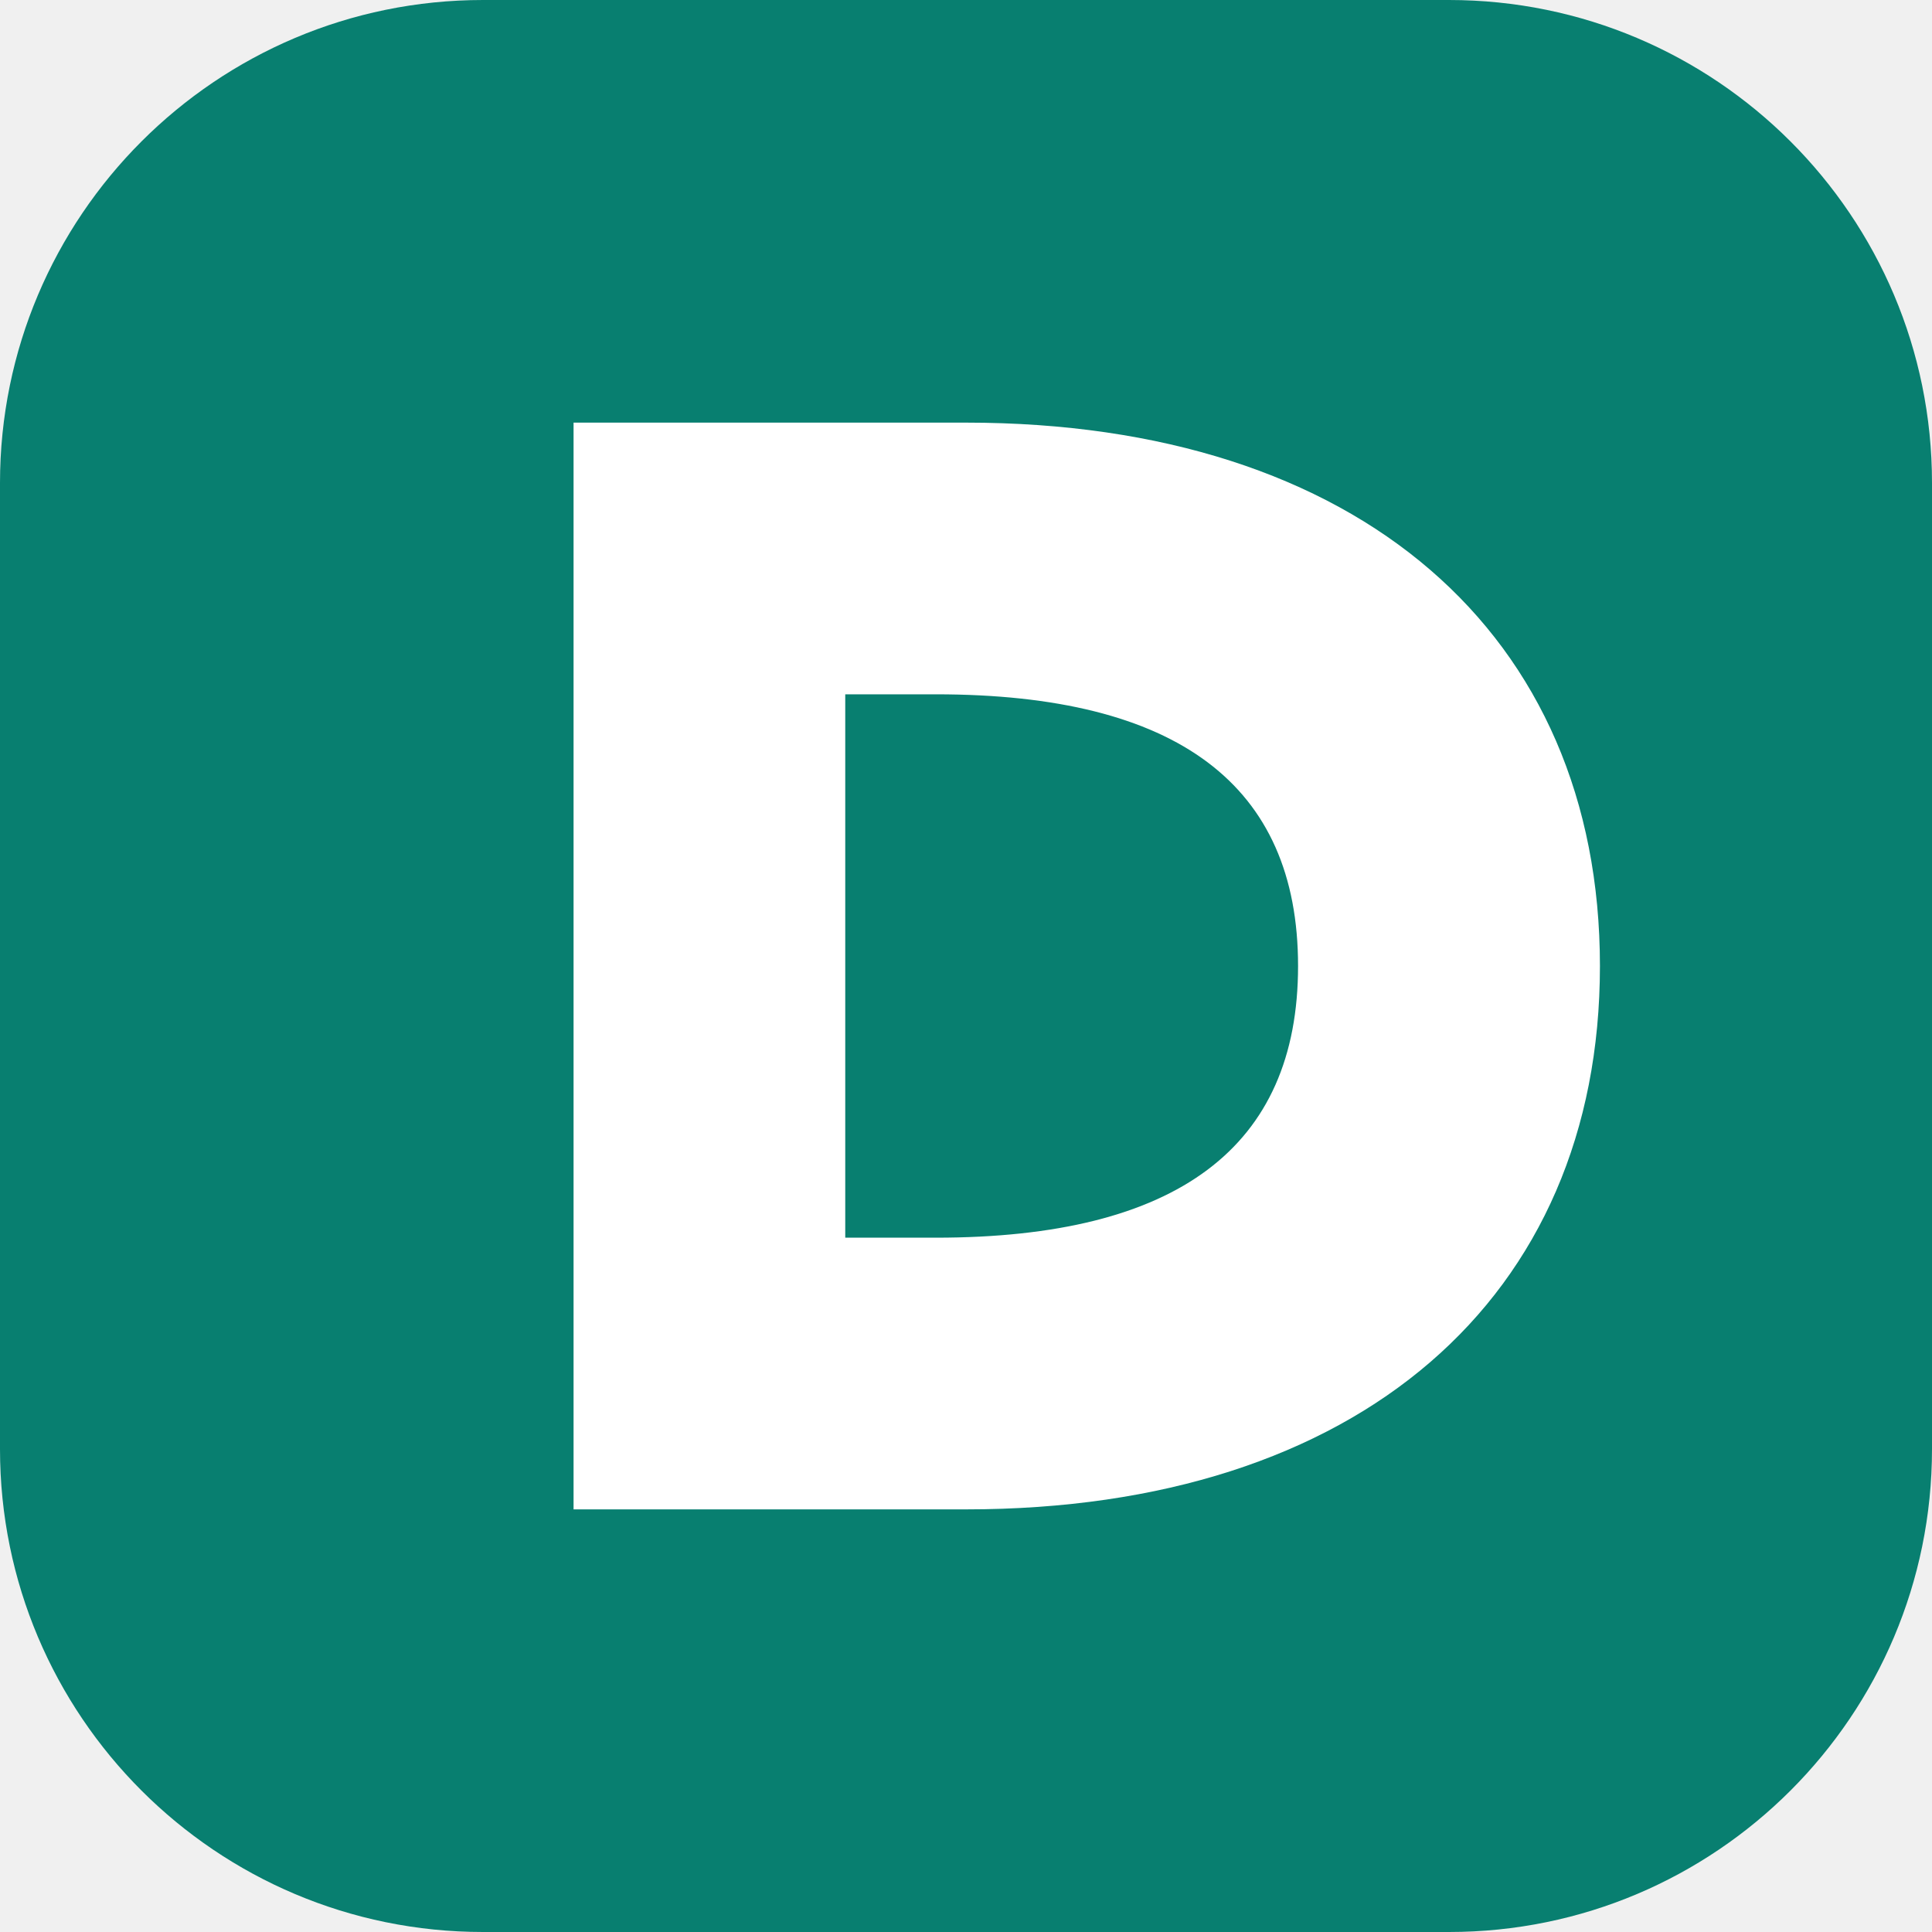
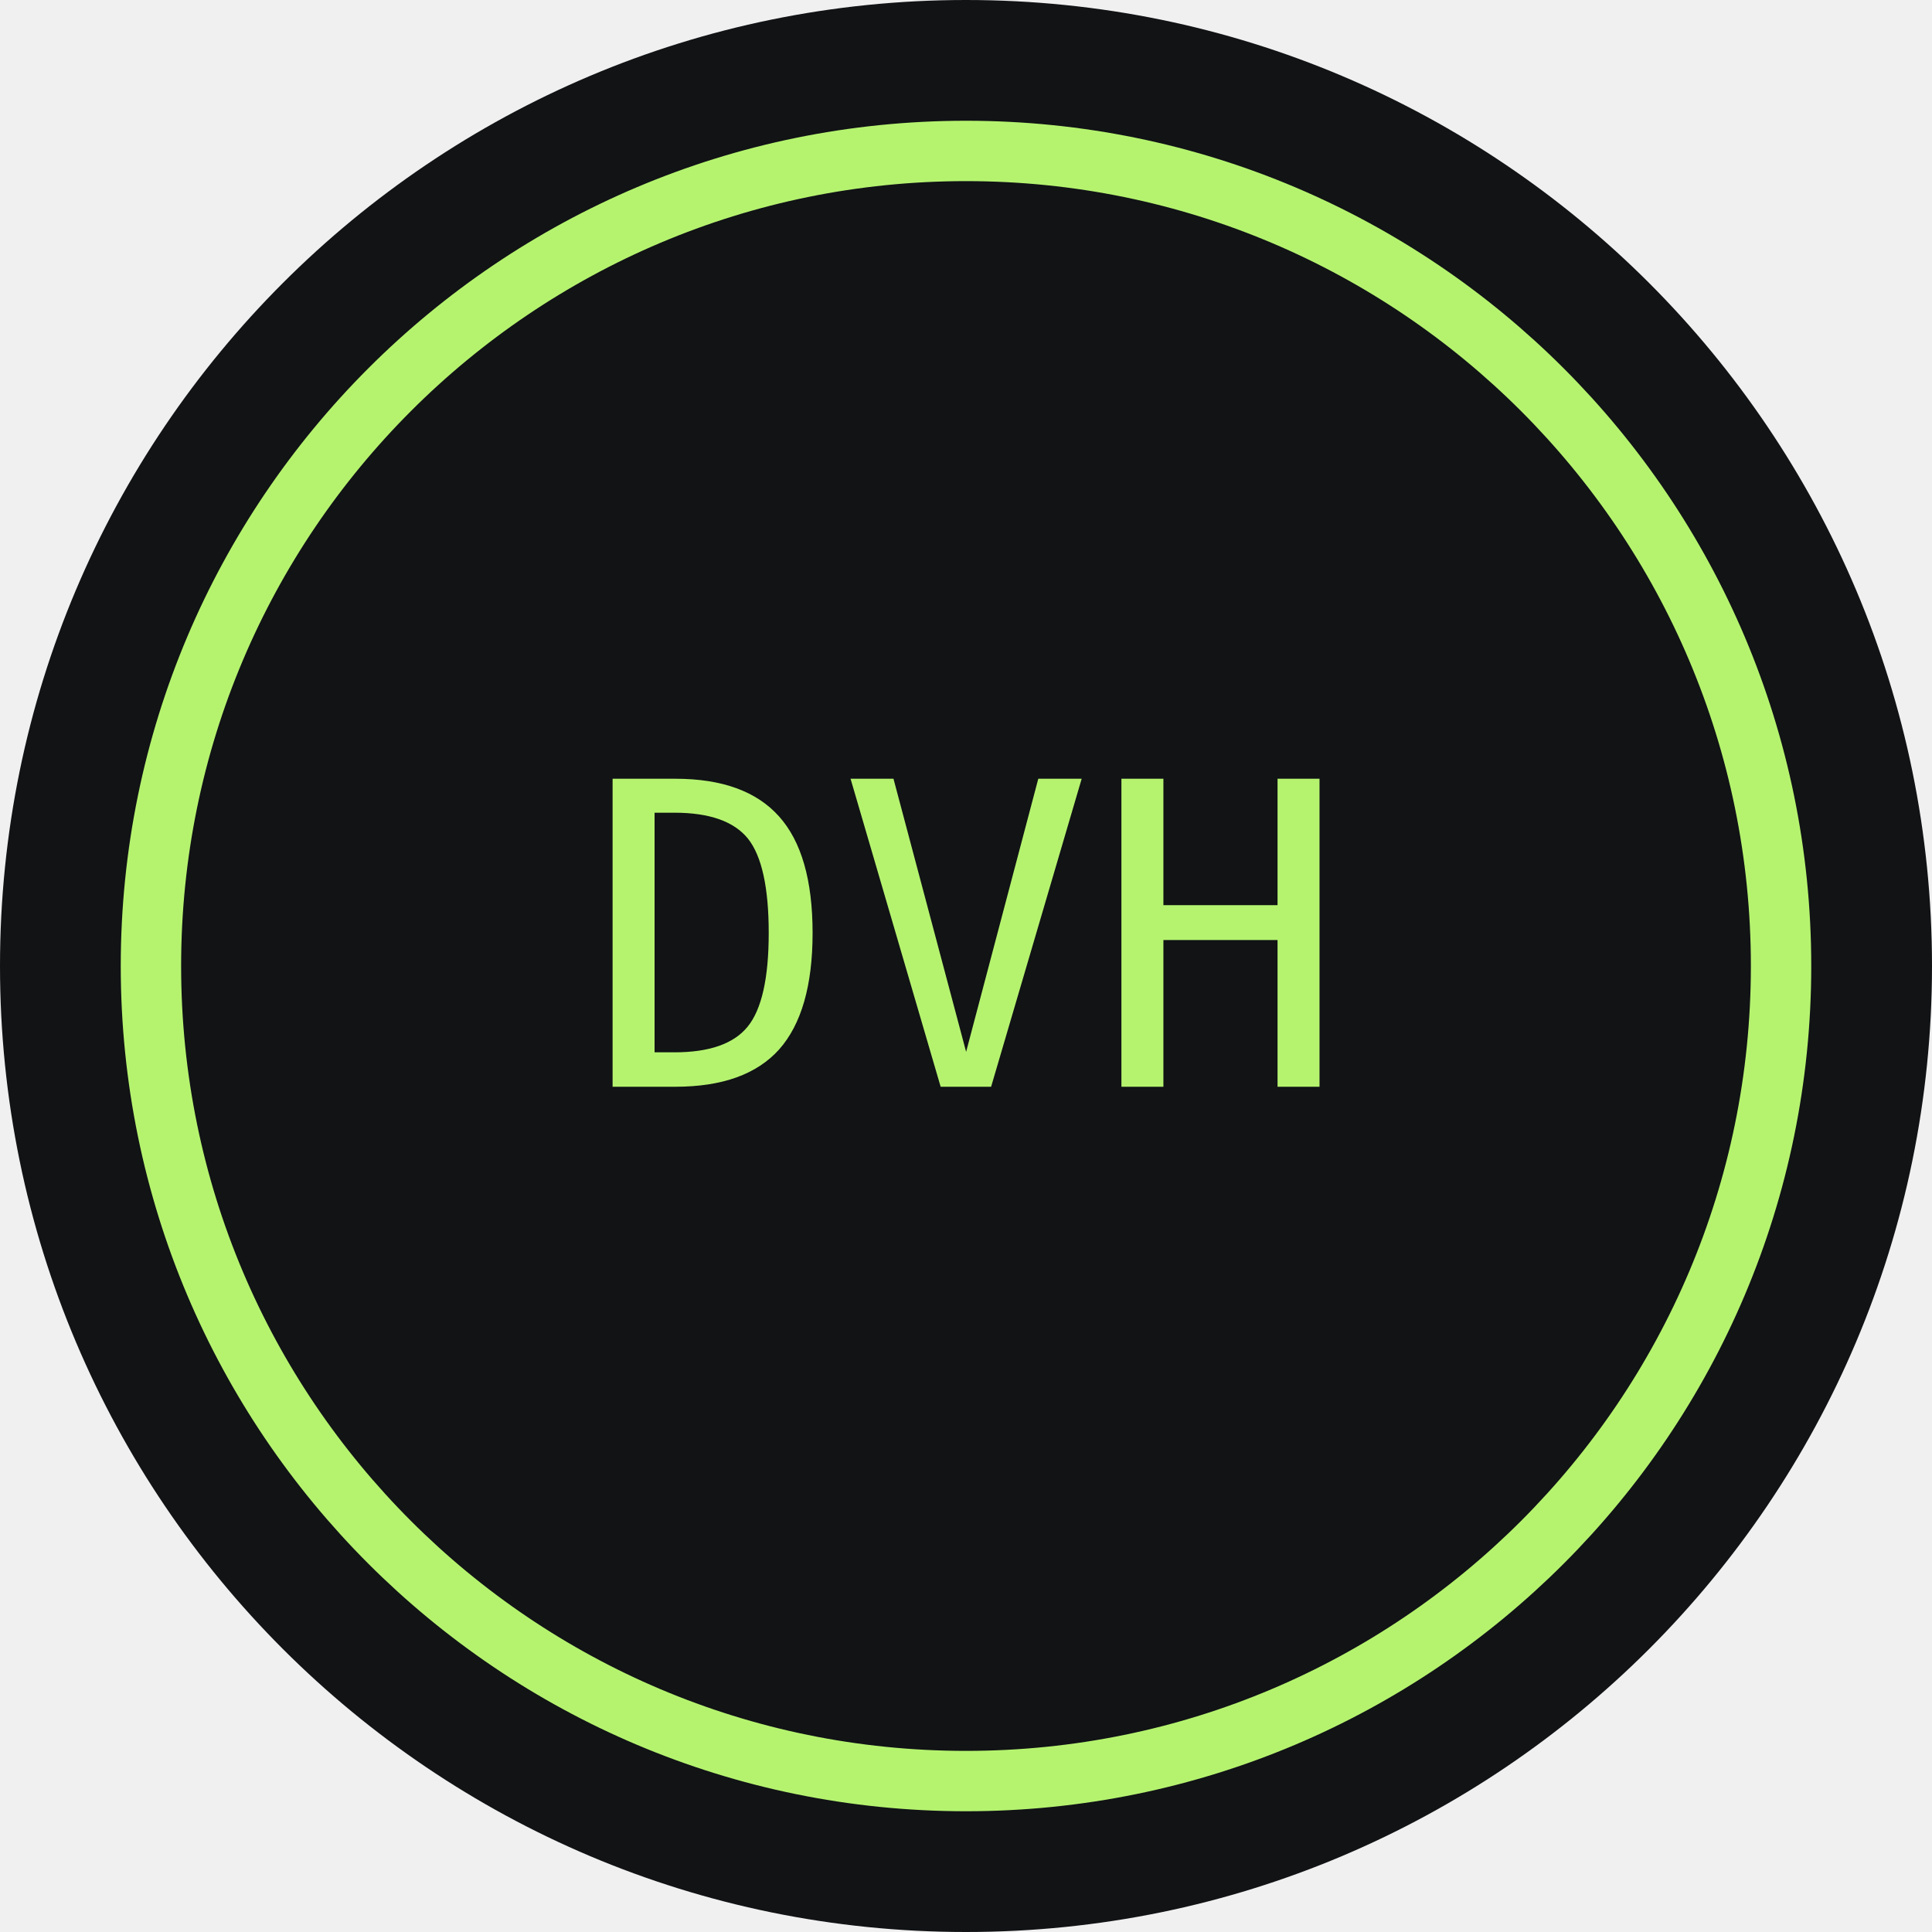
<svg xmlns="http://www.w3.org/2000/svg" viewBox="0 0 64 64">
-   <rect width="64" height="64" rx="16" fill="#087f70" />
-   <path d="M19 14h13c13 0 21 7 21 18S45 50 32 50H19V14Zm12 27c8 0 12-3 12-9s-4-9-12-9h-3v18h3Z" fill="#fff" />
+   <rect width="64" height="64" rx="32" fill="#111315" />
+   <circle cx="32" cy="32" r="27" fill="none" stroke="#b5f36f" stroke-width="2" />
+   <text x="32" y="36" fill="#b5f36f" font-family="ui-monospace,monospace" font-size="14" text-anchor="middle">DVH</text>
</svg>
